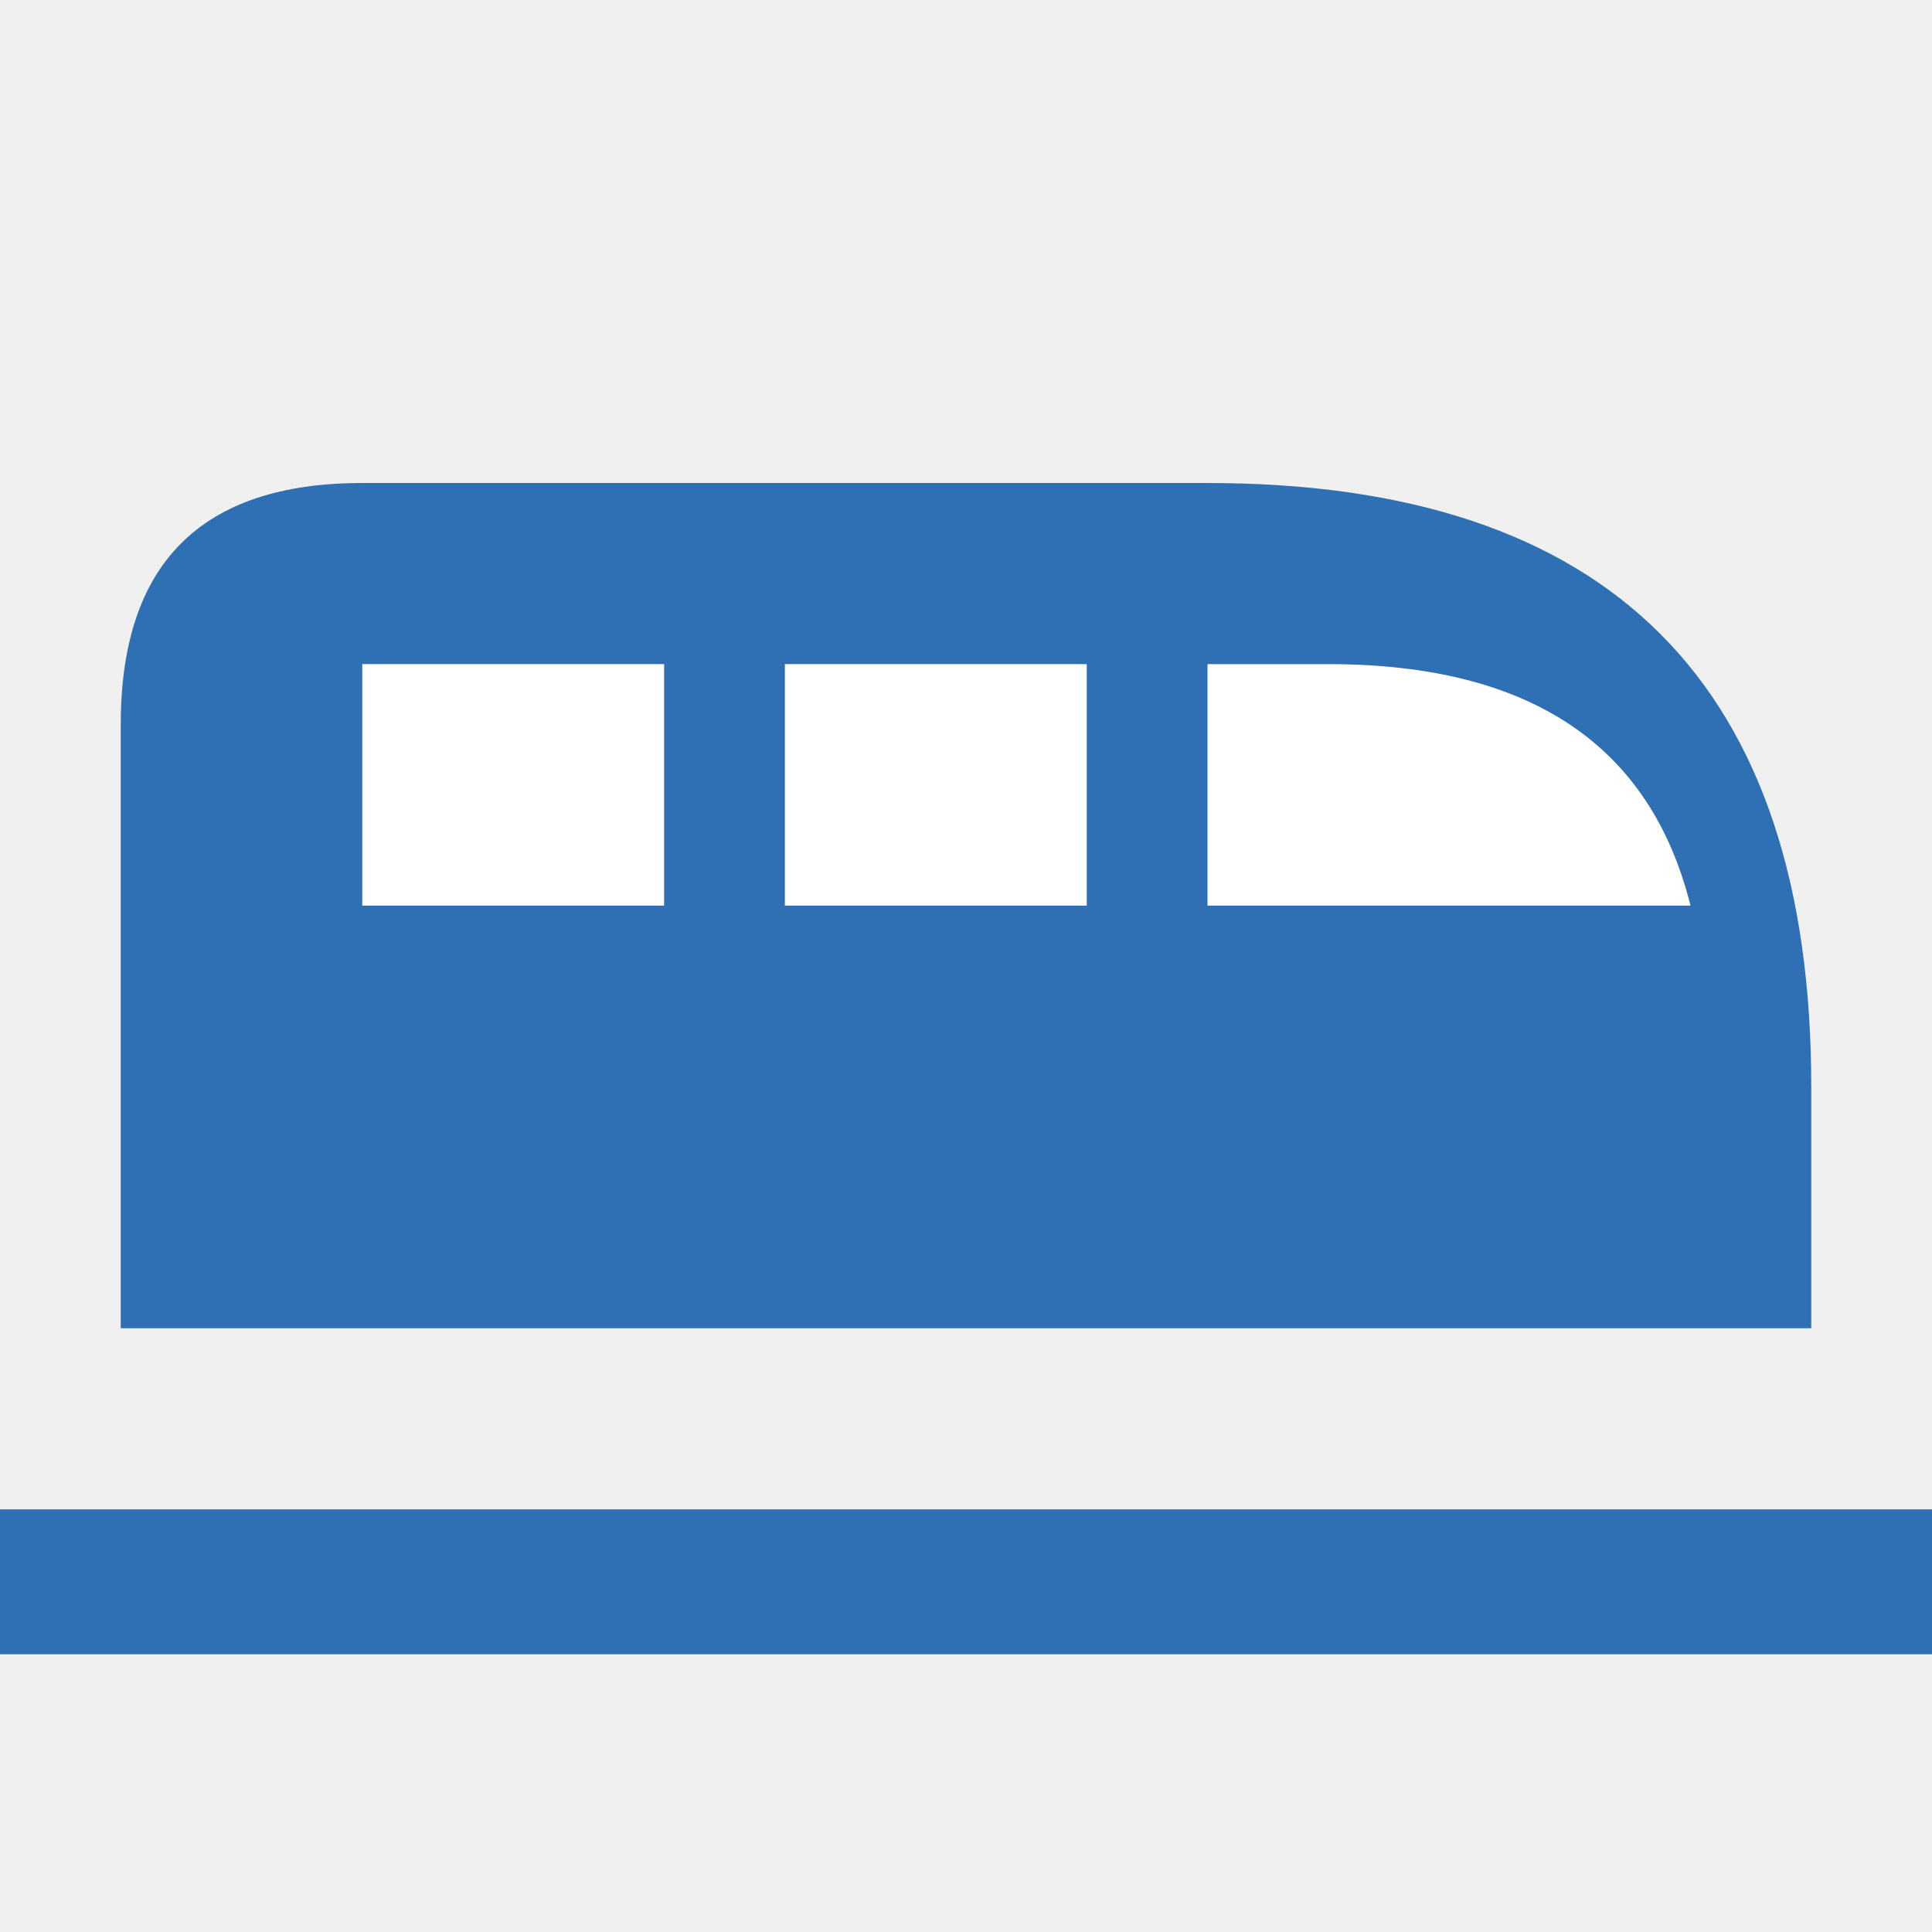
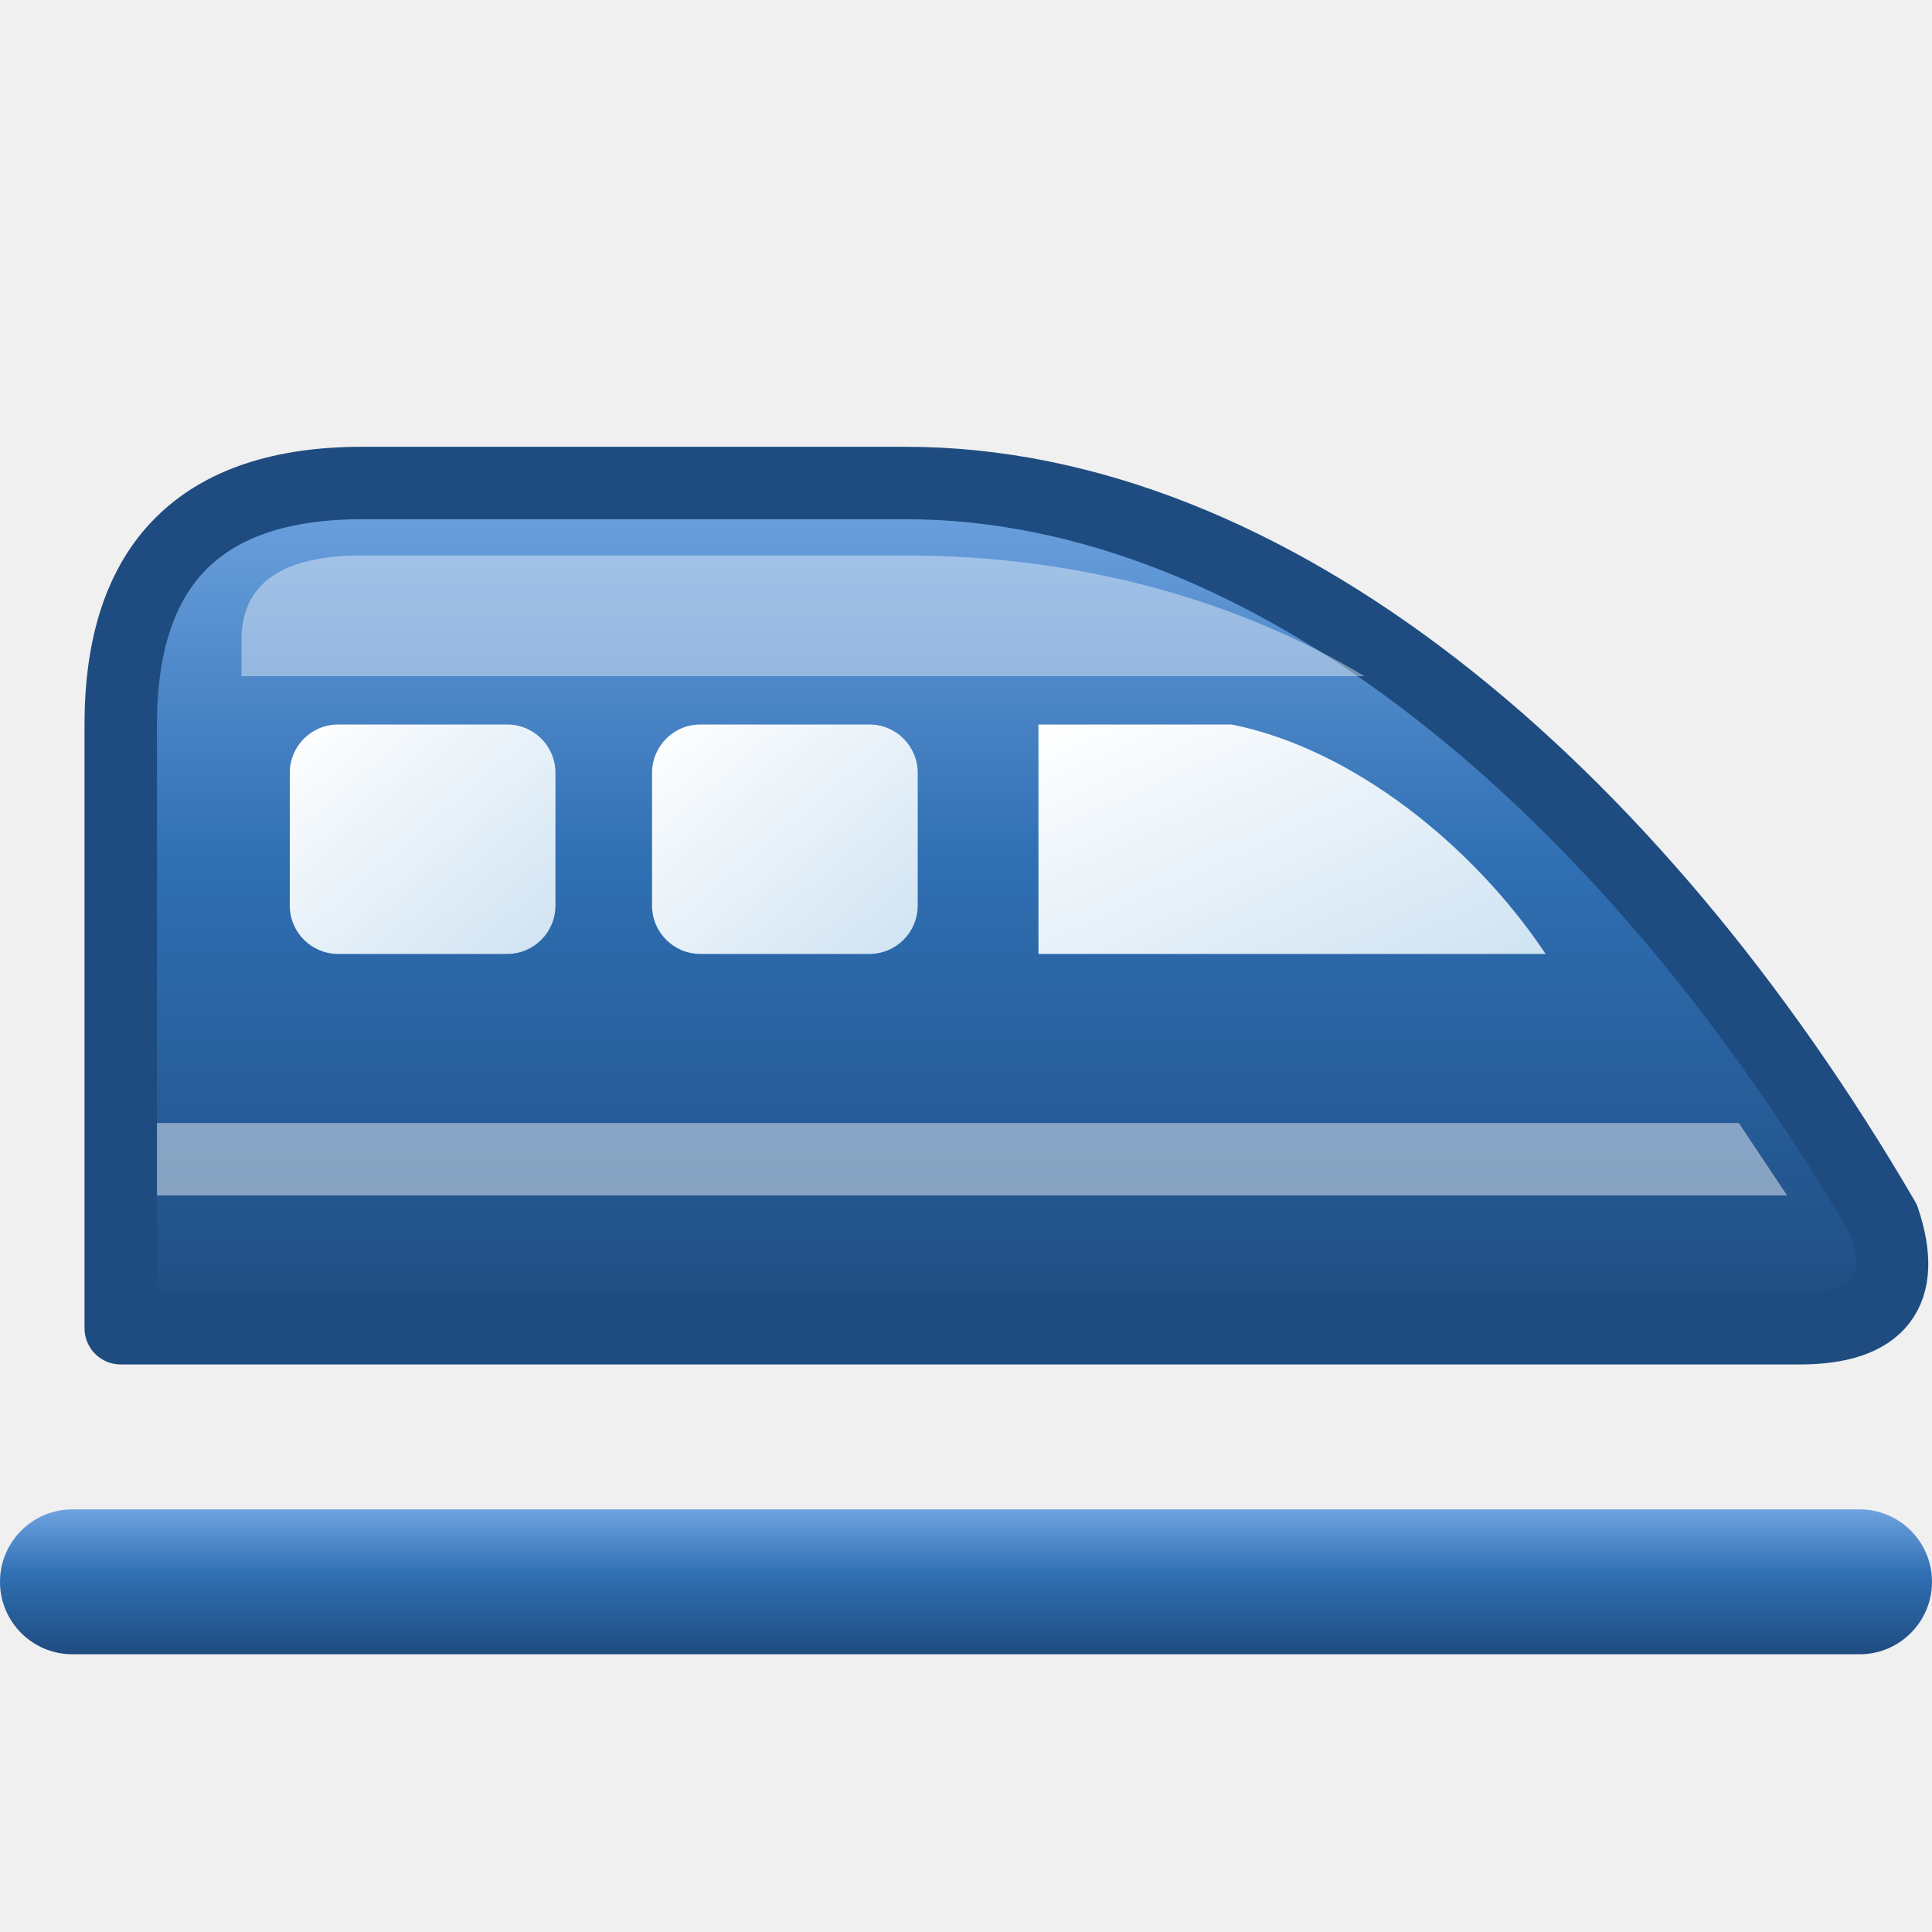
<svg xmlns="http://www.w3.org/2000/svg" width="16" height="16" viewBox="0 0 16 16">
-   <path d="M1 11 L1 6 Q1 4 3 4 L10 4 Q15 4 15 9 L15 11 Z" fill="#2f6fb3" />
-   <rect x="3" y="5.5" width="2.5" height="2" fill="#ffffff" />
-   <rect x="6.5" y="5.5" width="2.5" height="2" fill="#ffffff" />
-   <path d="M10 5.5 L11 5.5 Q13.5 5.5 14 7.5 L10 7.5 Z" fill="#ffffff" />
-   <rect x="0" y="12.5" width="16" height="1.2" fill="#2f6fb3" />
+   <defs>
+     <linearGradient id="body-blue" x1="0" y1="0" x2="0" y2="1">
+       <stop offset="0" stop-color="#6fa3e0" />
+       <stop offset="0.45" stop-color="#2f6fb3" />
+       <stop offset="1" stop-color="#1f4c80" />
+     </linearGradient>
+     <linearGradient id="window-blue" x1="0" y1="0" x2="1" y2="1">
+       <stop offset="0" stop-color="#ffffff" />
+       <stop offset="1" stop-color="#cfe3f2" />
+     </linearGradient>
+   </defs>
+   <path d="M1 11 L1 6 Q1 4 3 4 L7.5 4 C10.5 4 13.5 6.5 15.6 10.1 Q15.9 11 14.9 11 Z" fill="url(#body-blue)" stroke="#1f4c80" stroke-width="0.6" stroke-linejoin="round" />
+   <path d="M2 5.3 Q2 4.6 3 4.6 L7.5 4.6 C9 4.6 10.3 5 11.3 5.6 L2 5.6 Z" fill="#ffffff" opacity="0.4" />
+   <rect x="2.4" y="6" width="2.2" height="1.9" rx="0.4" fill="url(#window-blue)" />
+   <rect x="5.4" y="6" width="2.2" height="1.9" rx="0.4" fill="url(#window-blue)" />
+   <path d="M8.6 6 L10.2 6 C11.2 6.2 12.2 7 12.8 7.9 L8.6 7.9 Z" fill="url(#window-blue)" />
+   <path d="M1.3 9.3 L14.4 9.3 L14.8 9.9 L1.3 9.9 Z" fill="#ffffff" opacity="0.45" />
+   <rect x="0" y="12.5" width="16" height="1.2" rx="0.6" fill="url(#body-blue)" />
</svg>
